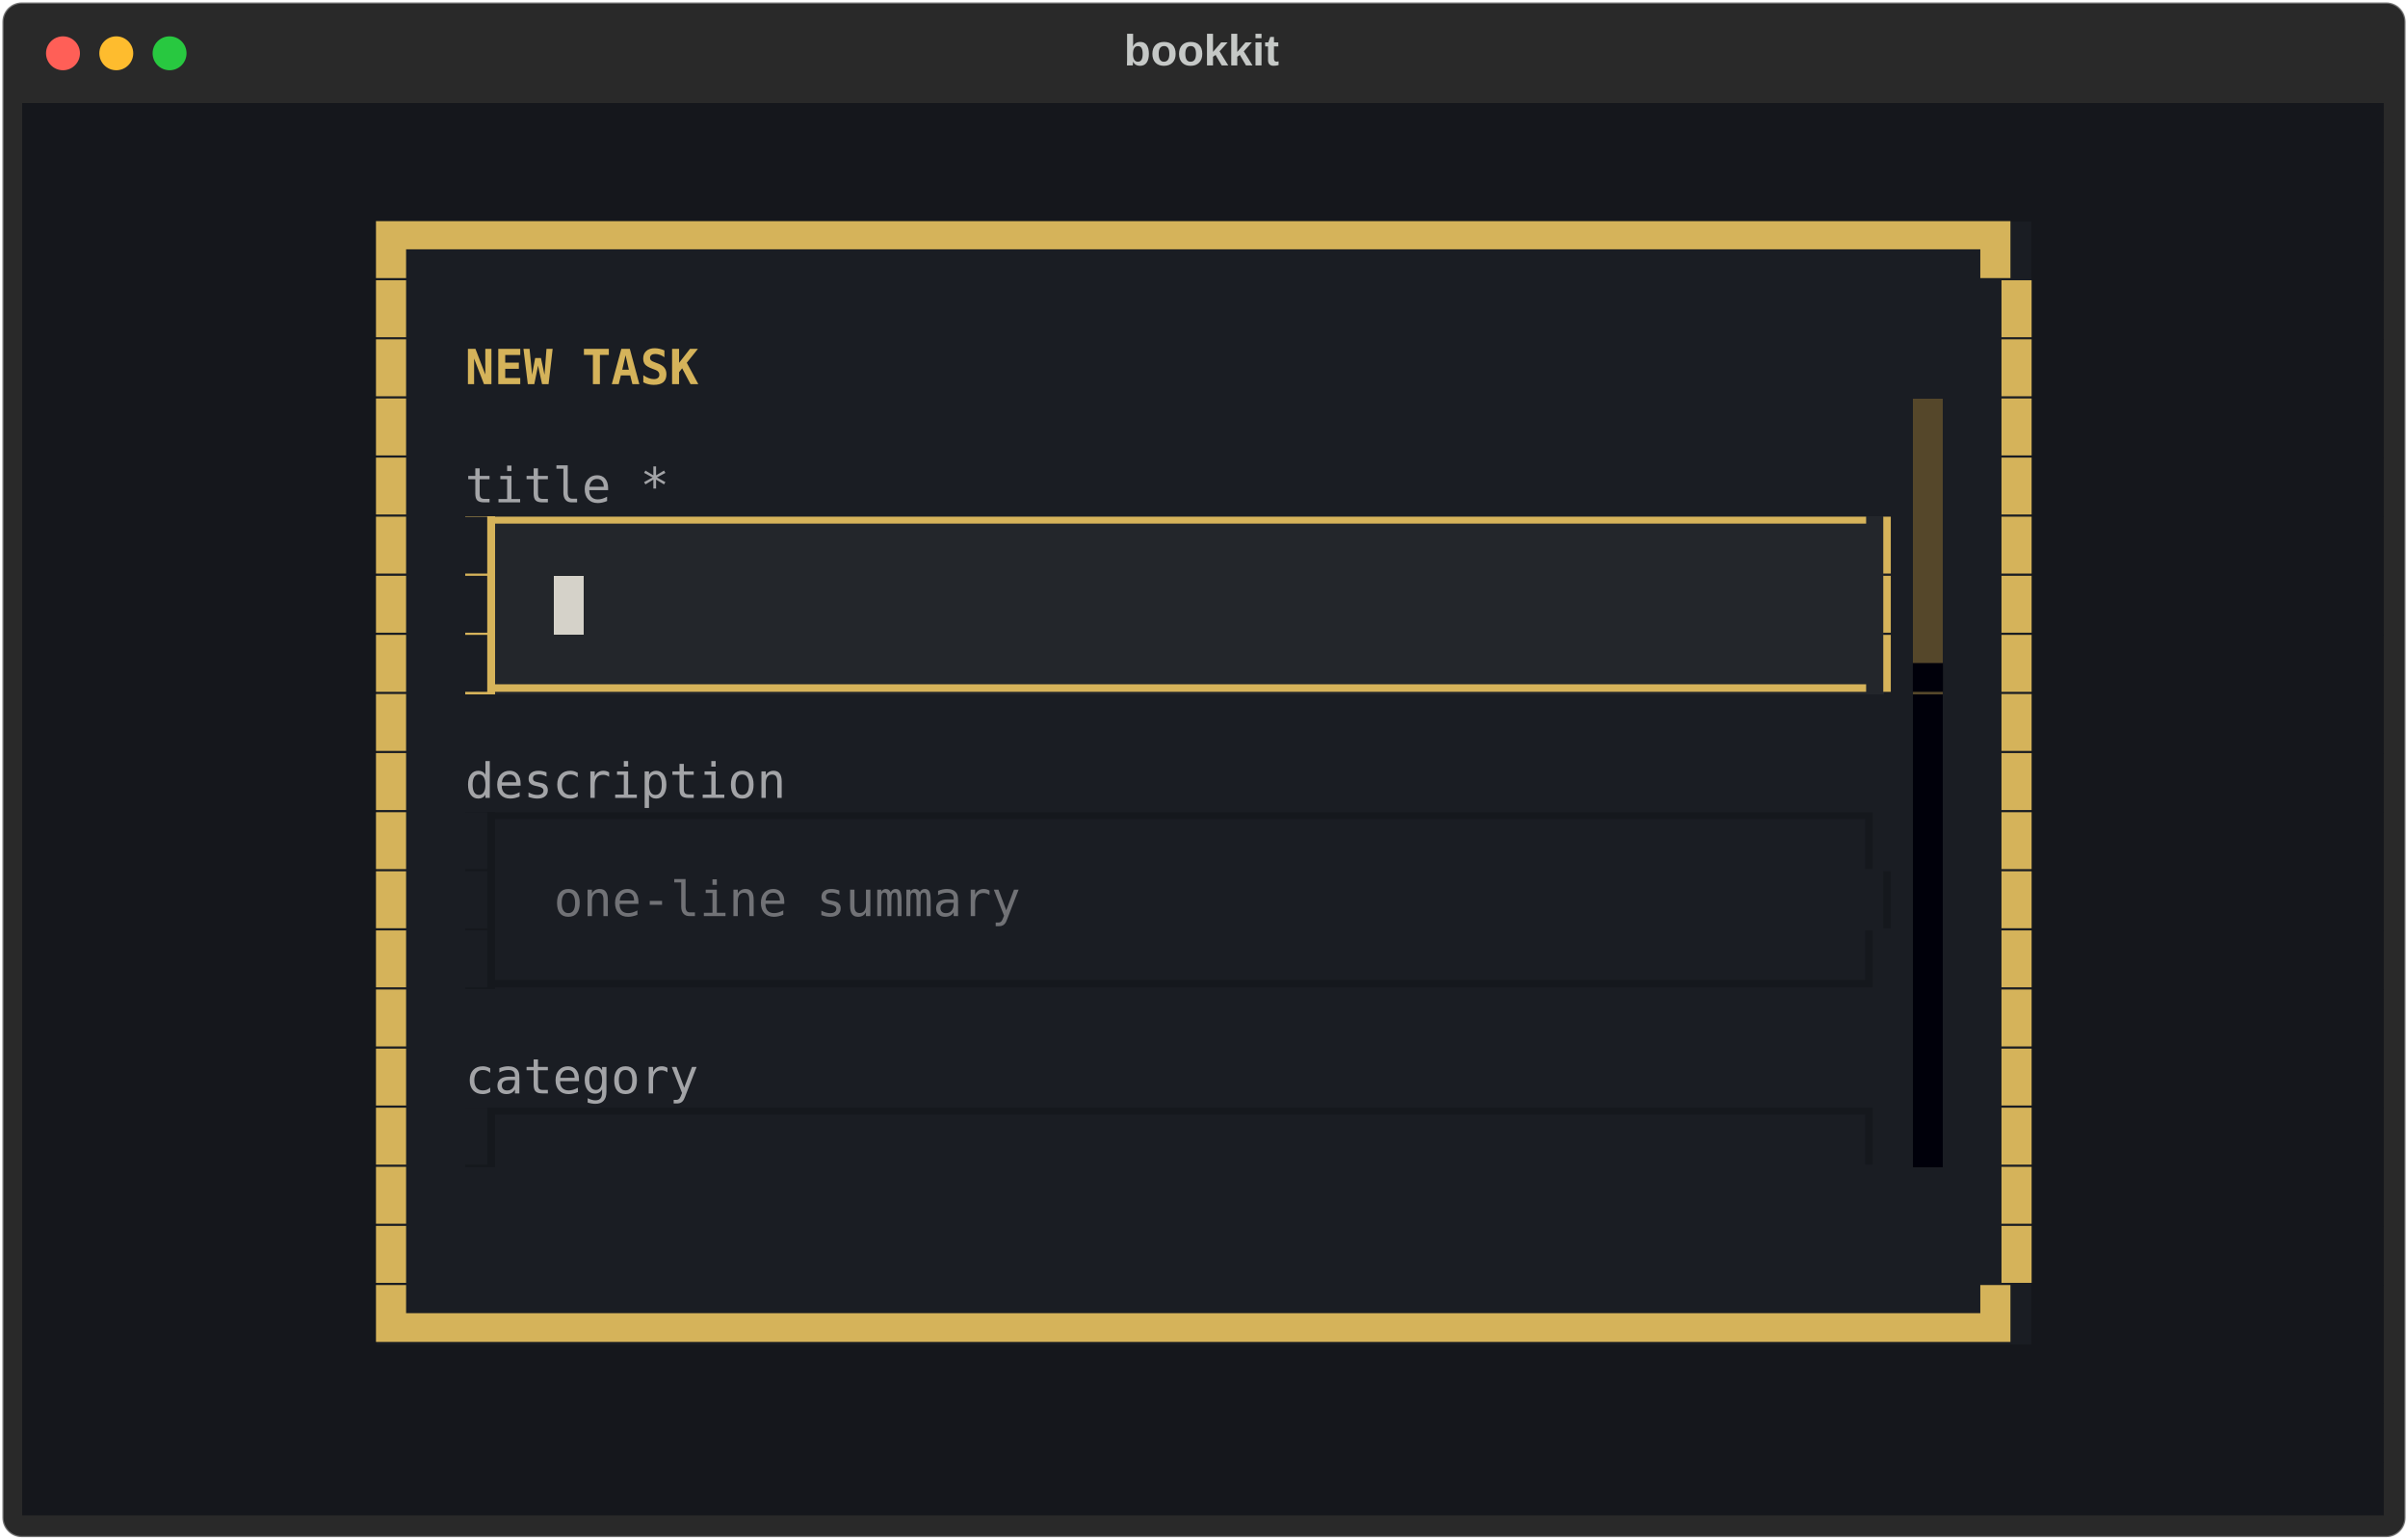
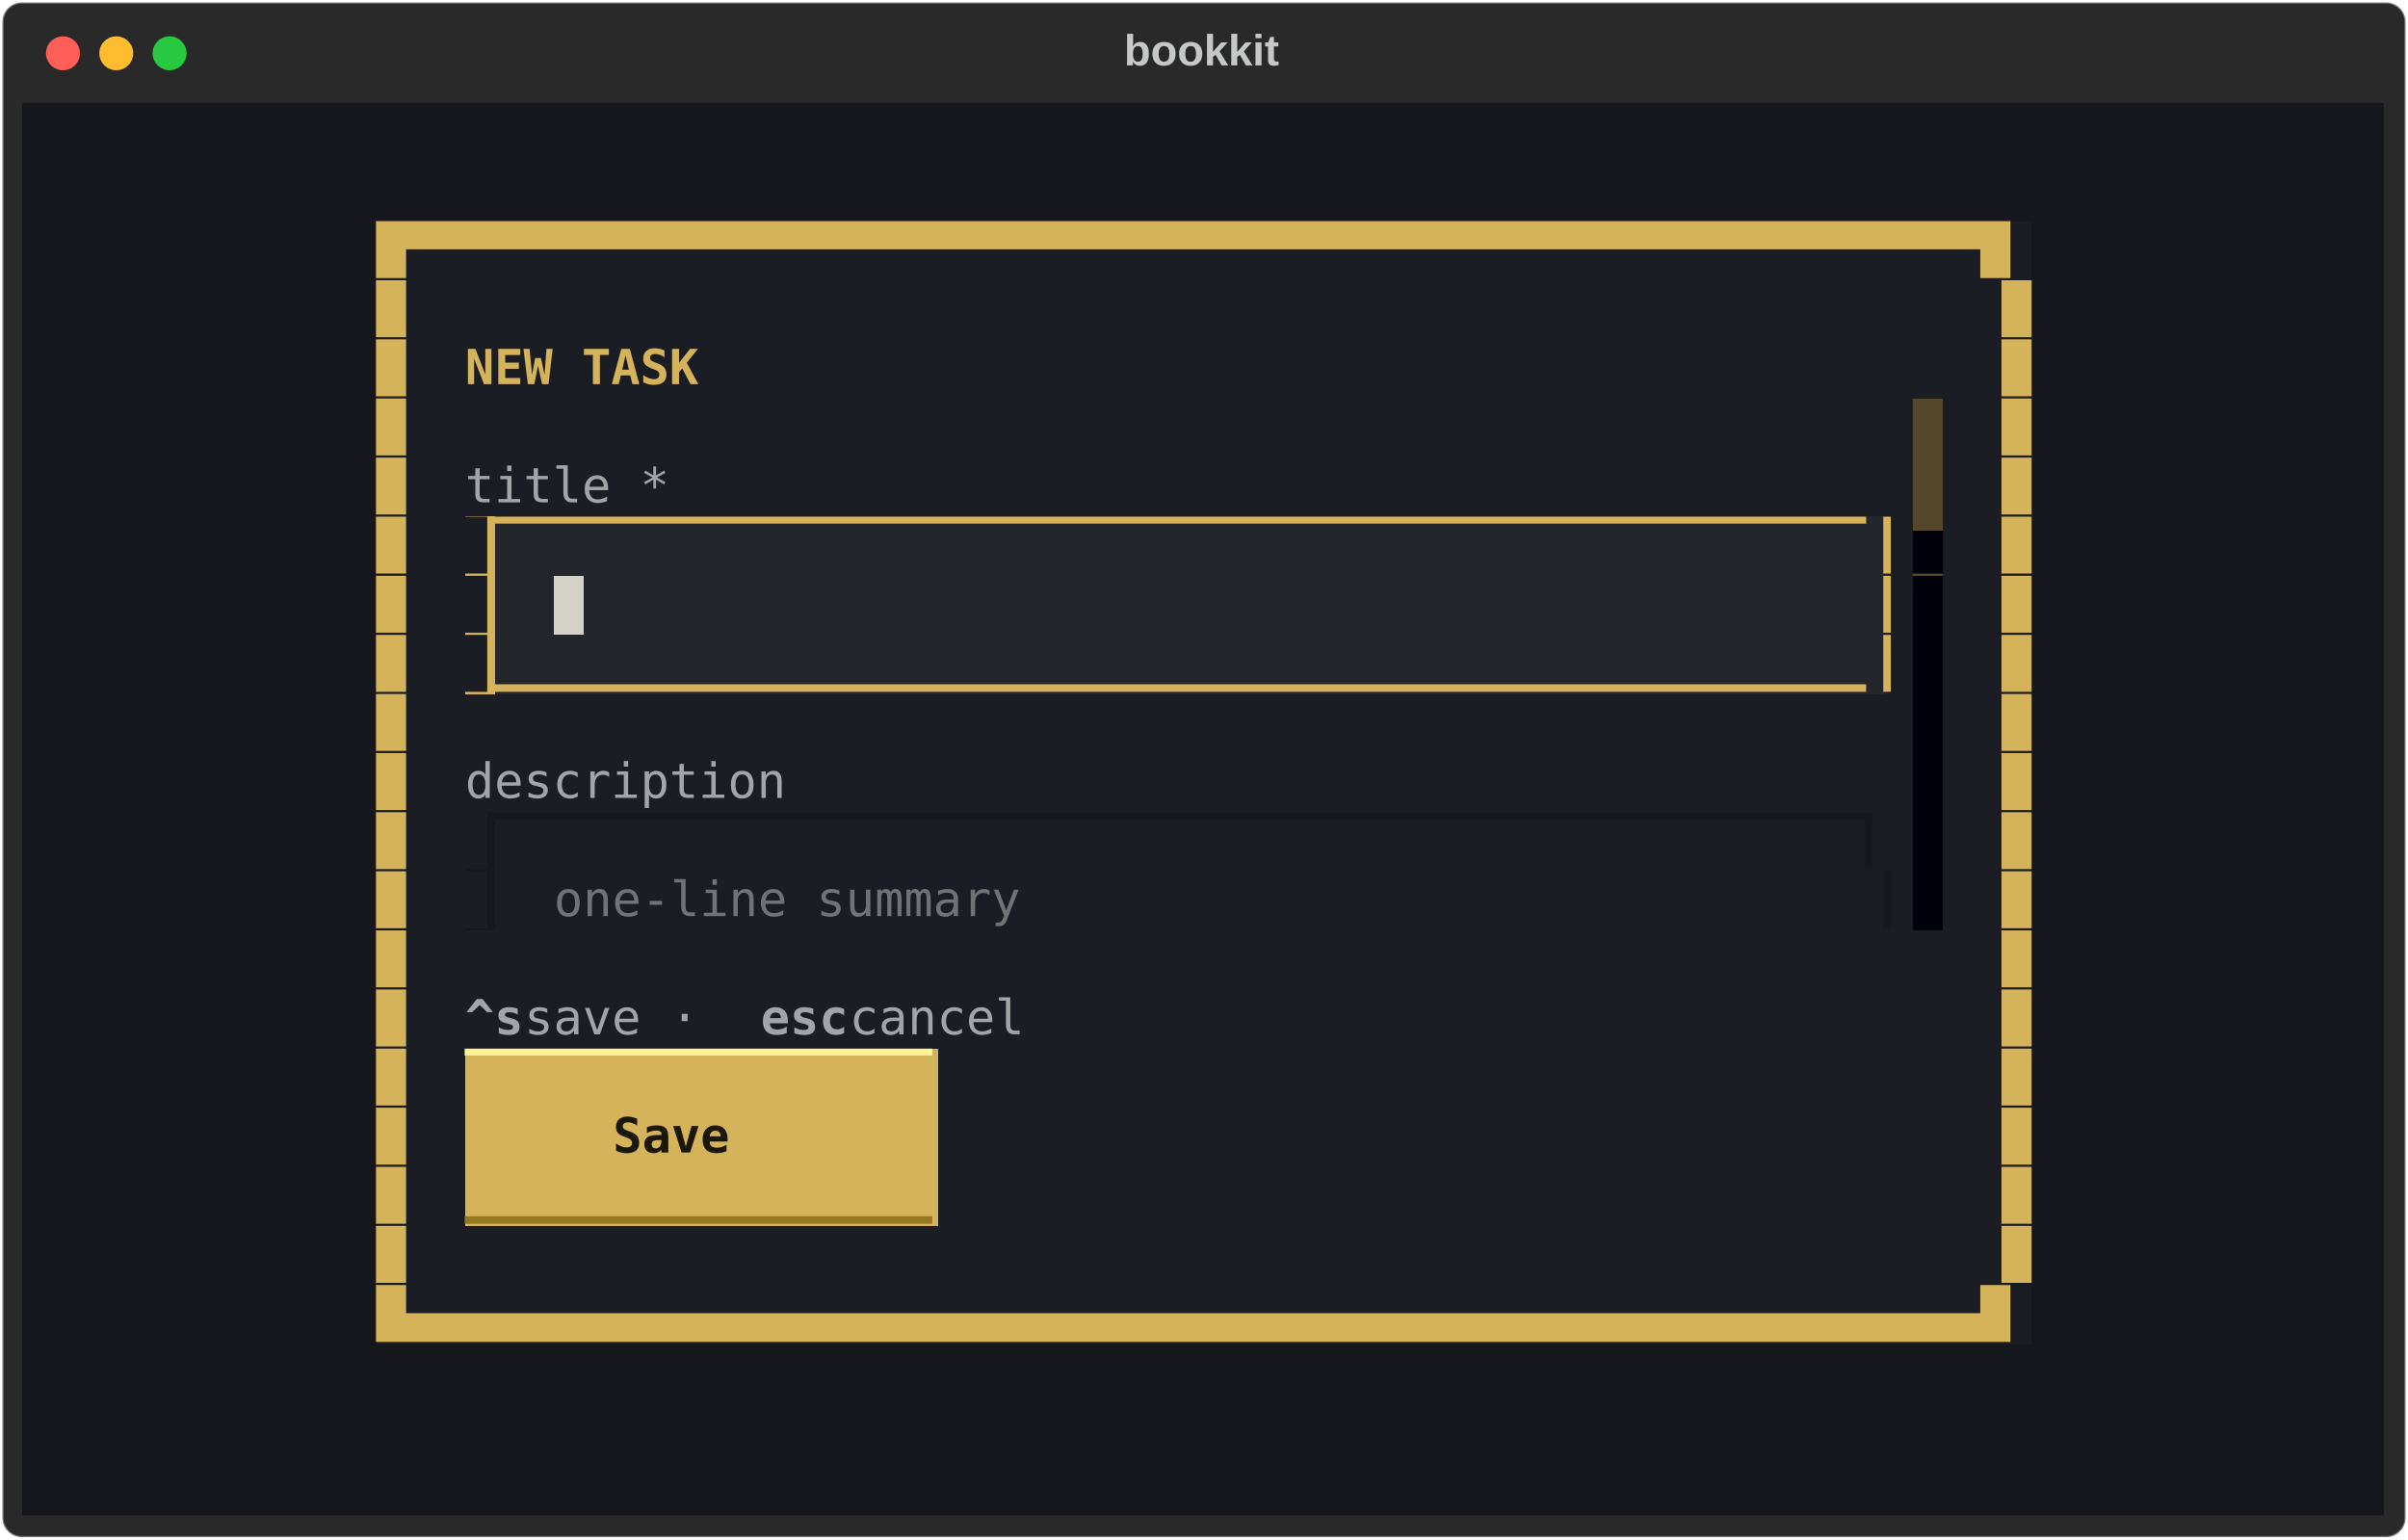
<svg xmlns="http://www.w3.org/2000/svg" class="rich-terminal" viewBox="0 0 994 635.6">
  <style>

    @font-face {
        font-family: "Fira Code";
        src: local("FiraCode-Regular"),
                url("https://cdnjs.cloudflare.com/ajax/libs/firacode/6.2.0/woff2/FiraCode-Regular.woff2") format("woff2"),
                url("https://cdnjs.cloudflare.com/ajax/libs/firacode/6.2.0/woff/FiraCode-Regular.woff") format("woff");
        font-style: normal;
        font-weight: 400;
    }
    @font-face {
        font-family: "Fira Code";
        src: local("FiraCode-Bold"),
                url("https://cdnjs.cloudflare.com/ajax/libs/firacode/6.2.0/woff2/FiraCode-Bold.woff2") format("woff2"),
                url("https://cdnjs.cloudflare.com/ajax/libs/firacode/6.2.0/woff/FiraCode-Bold.woff") format("woff");
        font-style: bold;
        font-weight: 700;
    }

    .terminal-matrix {
        font-family: Fira Code, monospace;
        font-size: 20px;
        line-height: 24.4px;
        font-variant-east-asian: full-width;
    }

    .terminal-title {
        font-size: 18px;
        font-weight: bold;
        font-family: arial;
    }

    .terminal-r1 { fill: #c5c8c6 }
.terminal-r2 { fill: #d5b35a }
.terminal-r3 { fill: #d5b35a;font-weight: bold }
.terminal-r4 { fill: #1a1d23 }
.terminal-r5 { fill: #a3a4a7 }
.terminal-r6 { fill: #d6b35a }
- .terminal-r7 { fill: #15171c }
- .terminal-r8 { fill: #00000a }
+ .terminal-r7 { fill: #00000a }
+ .terminal-r8 { fill: #15171c }
.terminal-r9 { fill: #d5d2c9 }
.terminal-r10 { fill: #15181d }
.terminal-r11 { fill: #717276 }
+ .terminal-r12 { fill: #a3a4a7;font-weight: bold }
+ .terminal-r13 { fill: #fff195 }
+ .terminal-r14 { fill: #1b170b;font-weight: bold }
+ .terminal-r15 { fill: #95781f }
    </style>
  <defs>
    <clipPath id="terminal-clip-terminal">
      <rect x="0" y="0" width="975.0" height="584.6" />
    </clipPath>
    <clipPath id="terminal-line-0">
      <rect x="0" y="1.5" width="976" height="24.65" />
    </clipPath>
    <clipPath id="terminal-line-1">
      <rect x="0" y="25.9" width="976" height="24.65" />
    </clipPath>
    <clipPath id="terminal-line-2">
      <rect x="0" y="50.3" width="976" height="24.65" />
    </clipPath>
    <clipPath id="terminal-line-3">
      <rect x="0" y="74.7" width="976" height="24.65" />
    </clipPath>
    <clipPath id="terminal-line-4">
      <rect x="0" y="99.1" width="976" height="24.65" />
    </clipPath>
    <clipPath id="terminal-line-5">
      <rect x="0" y="123.5" width="976" height="24.65" />
    </clipPath>
    <clipPath id="terminal-line-6">
      <rect x="0" y="147.9" width="976" height="24.65" />
    </clipPath>
    <clipPath id="terminal-line-7">
      <rect x="0" y="172.3" width="976" height="24.65" />
    </clipPath>
    <clipPath id="terminal-line-8">
      <rect x="0" y="196.7" width="976" height="24.65" />
    </clipPath>
    <clipPath id="terminal-line-9">
      <rect x="0" y="221.1" width="976" height="24.65" />
    </clipPath>
    <clipPath id="terminal-line-10">
      <rect x="0" y="245.5" width="976" height="24.65" />
    </clipPath>
    <clipPath id="terminal-line-11">
      <rect x="0" y="269.9" width="976" height="24.65" />
    </clipPath>
    <clipPath id="terminal-line-12">
      <rect x="0" y="294.3" width="976" height="24.65" />
    </clipPath>
    <clipPath id="terminal-line-13">
      <rect x="0" y="318.7" width="976" height="24.65" />
    </clipPath>
    <clipPath id="terminal-line-14">
      <rect x="0" y="343.1" width="976" height="24.65" />
    </clipPath>
    <clipPath id="terminal-line-15">
      <rect x="0" y="367.5" width="976" height="24.65" />
    </clipPath>
    <clipPath id="terminal-line-16">
      <rect x="0" y="391.9" width="976" height="24.65" />
    </clipPath>
    <clipPath id="terminal-line-17">
      <rect x="0" y="416.3" width="976" height="24.65" />
    </clipPath>
    <clipPath id="terminal-line-18">
      <rect x="0" y="440.7" width="976" height="24.65" />
    </clipPath>
    <clipPath id="terminal-line-19">
      <rect x="0" y="465.1" width="976" height="24.65" />
    </clipPath>
    <clipPath id="terminal-line-20">
      <rect x="0" y="489.5" width="976" height="24.65" />
    </clipPath>
    <clipPath id="terminal-line-21">
      <rect x="0" y="513.9" width="976" height="24.65" />
    </clipPath>
    <clipPath id="terminal-line-22">
      <rect x="0" y="538.3" width="976" height="24.65" />
    </clipPath>
  </defs>
  <rect fill="#292929" stroke="rgba(255,255,255,0.35)" stroke-width="1" x="1" y="1" width="992" height="633.6" rx="8" />
  <text class="terminal-title" fill="#c5c8c6" text-anchor="middle" x="496" y="27">bookkit</text>
  <g transform="translate(26,22)">
    <circle cx="0" cy="0" r="7" fill="#ff5f57" />
    <circle cx="22" cy="0" r="7" fill="#febc2e" />
    <circle cx="44" cy="0" r="7" fill="#28c840" />
  </g>
  <g transform="translate(9, 41)" clip-path="url(#terminal-clip-terminal)">
    <rect fill="#15171c" x="0" y="1.5" width="976" height="24.65" shape-rendering="crispEdges" />
    <rect fill="#15171c" x="0" y="25.9" width="976" height="24.65" shape-rendering="crispEdges" />
    <rect fill="#15171c" x="0" y="50.3" width="146.4" height="24.65" shape-rendering="crispEdges" />
    <rect fill="#1a1d23" x="146.4" y="50.3" width="683.2" height="24.65" shape-rendering="crispEdges" />
    <rect fill="#15171c" x="829.6" y="50.3" width="146.4" height="24.65" shape-rendering="crispEdges" />
    <rect fill="#15171c" x="0" y="74.7" width="146.4" height="24.65" shape-rendering="crispEdges" />
    <rect fill="#1a1d23" x="146.4" y="74.7" width="12.2" height="24.65" shape-rendering="crispEdges" />
    <rect fill="#1a1d23" x="158.6" y="74.7" width="658.8" height="24.65" shape-rendering="crispEdges" />
    <rect fill="#1a1d23" x="817.4" y="74.7" width="12.2" height="24.65" shape-rendering="crispEdges" />
    <rect fill="#15171c" x="829.6" y="74.7" width="146.4" height="24.65" shape-rendering="crispEdges" />
    <rect fill="#15171c" x="0" y="99.1" width="146.4" height="24.65" shape-rendering="crispEdges" />
    <rect fill="#1a1d23" x="146.4" y="99.1" width="12.2" height="24.65" shape-rendering="crispEdges" />
    <rect fill="#1a1d23" x="158.6" y="99.1" width="24.4" height="24.65" shape-rendering="crispEdges" />
    <rect fill="#1a1d23" x="183" y="99.1" width="97.6" height="24.65" shape-rendering="crispEdges" />
    <rect fill="#1a1d23" x="280.6" y="99.1" width="536.8" height="24.65" shape-rendering="crispEdges" />
    <rect fill="#1a1d23" x="817.4" y="99.1" width="12.2" height="24.65" shape-rendering="crispEdges" />
    <rect fill="#15171c" x="829.6" y="99.1" width="146.4" height="24.65" shape-rendering="crispEdges" />
    <rect fill="#15171c" x="0" y="123.5" width="146.4" height="24.65" shape-rendering="crispEdges" />
    <rect fill="#1a1d23" x="146.4" y="123.5" width="12.2" height="24.65" shape-rendering="crispEdges" />
    <rect fill="#1a1d23" x="158.6" y="123.5" width="622.2" height="24.65" shape-rendering="crispEdges" />
    <rect fill="#55472a" x="780.8" y="123.5" width="12.2" height="24.65" shape-rendering="crispEdges" />
    <rect fill="#1a1d23" x="793" y="123.5" width="24.4" height="24.65" shape-rendering="crispEdges" />
    <rect fill="#1a1d23" x="817.4" y="123.5" width="12.2" height="24.65" shape-rendering="crispEdges" />
    <rect fill="#15171c" x="829.6" y="123.5" width="146.4" height="24.65" shape-rendering="crispEdges" />
    <rect fill="#15171c" x="0" y="147.9" width="146.4" height="24.65" shape-rendering="crispEdges" />
    <rect fill="#1a1d23" x="146.4" y="147.9" width="12.2" height="24.65" shape-rendering="crispEdges" />
    <rect fill="#1a1d23" x="158.6" y="147.9" width="24.4" height="24.65" shape-rendering="crispEdges" />
    <rect fill="#1a1d23" x="183" y="147.9" width="85.4" height="24.65" shape-rendering="crispEdges" />
    <rect fill="#1a1d23" x="268.4" y="147.9" width="512.4" height="24.65" shape-rendering="crispEdges" />
    <rect fill="#55472a" x="780.8" y="147.9" width="12.2" height="24.65" shape-rendering="crispEdges" />
    <rect fill="#1a1d23" x="793" y="147.9" width="24.4" height="24.65" shape-rendering="crispEdges" />
    <rect fill="#1a1d23" x="817.4" y="147.9" width="12.2" height="24.65" shape-rendering="crispEdges" />
    <rect fill="#15171c" x="829.6" y="147.9" width="146.4" height="24.65" shape-rendering="crispEdges" />
    <rect fill="#15171c" x="0" y="172.3" width="146.4" height="24.65" shape-rendering="crispEdges" />
    <rect fill="#1a1d23" x="146.4" y="172.3" width="12.2" height="24.65" shape-rendering="crispEdges" />
    <rect fill="#1a1d23" x="158.6" y="172.3" width="24.4" height="24.65" shape-rendering="crispEdges" />
    <rect fill="#d6b35a" x="183" y="172.3" width="12.2" height="24.65" shape-rendering="crispEdges" />
    <rect fill="#23262b" x="195.2" y="172.3" width="573.4" height="24.65" shape-rendering="crispEdges" />
    <rect fill="#1a1d23" x="768.6" y="172.3" width="12.2" height="24.65" shape-rendering="crispEdges" />
    <rect fill="#55472a" x="780.8" y="172.3" width="12.2" height="24.65" shape-rendering="crispEdges" />
    <rect fill="#1a1d23" x="793" y="172.3" width="24.4" height="24.65" shape-rendering="crispEdges" />
    <rect fill="#1a1d23" x="817.4" y="172.3" width="12.2" height="24.65" shape-rendering="crispEdges" />
    <rect fill="#15171c" x="829.6" y="172.3" width="146.4" height="24.65" shape-rendering="crispEdges" />
    <rect fill="#15171c" x="0" y="196.7" width="146.4" height="24.65" shape-rendering="crispEdges" />
    <rect fill="#1a1d23" x="146.4" y="196.7" width="12.2" height="24.65" shape-rendering="crispEdges" />
    <rect fill="#1a1d23" x="158.6" y="196.7" width="24.4" height="24.65" shape-rendering="crispEdges" />
    <rect fill="#d6b35a" x="183" y="196.7" width="12.2" height="24.65" shape-rendering="crispEdges" />
    <rect fill="#23262b" x="195.2" y="196.7" width="24.4" height="24.65" shape-rendering="crispEdges" />
    <rect fill="#d5d2c9" x="219.6" y="196.7" width="12.2" height="24.65" shape-rendering="crispEdges" />
    <rect fill="#23262b" x="231.8" y="196.7" width="536.8" height="24.65" shape-rendering="crispEdges" />
    <rect fill="#1a1d23" x="768.6" y="196.7" width="12.2" height="24.65" shape-rendering="crispEdges" />
-     <rect fill="#55472a" x="780.8" y="196.7" width="12.2" height="24.65" shape-rendering="crispEdges" />
+     <rect fill="#00000a" x="780.8" y="196.7" width="12.2" height="24.65" shape-rendering="crispEdges" />
    <rect fill="#1a1d23" x="793" y="196.7" width="24.4" height="24.65" shape-rendering="crispEdges" />
    <rect fill="#1a1d23" x="817.4" y="196.7" width="12.2" height="24.65" shape-rendering="crispEdges" />
    <rect fill="#15171c" x="829.6" y="196.7" width="146.4" height="24.65" shape-rendering="crispEdges" />
    <rect fill="#15171c" x="0" y="221.1" width="146.4" height="24.65" shape-rendering="crispEdges" />
    <rect fill="#1a1d23" x="146.4" y="221.1" width="12.2" height="24.65" shape-rendering="crispEdges" />
    <rect fill="#1a1d23" x="158.6" y="221.1" width="24.4" height="24.65" shape-rendering="crispEdges" />
    <rect fill="#d6b35a" x="183" y="221.1" width="12.2" height="24.65" shape-rendering="crispEdges" />
    <rect fill="#23262b" x="195.2" y="221.1" width="573.4" height="24.65" shape-rendering="crispEdges" />
    <rect fill="#1a1d23" x="768.6" y="221.1" width="12.2" height="24.65" shape-rendering="crispEdges" />
-     <rect fill="#55472a" x="780.8" y="221.1" width="12.2" height="24.65" shape-rendering="crispEdges" />
+     <rect fill="#00000a" x="780.8" y="221.1" width="12.2" height="24.65" shape-rendering="crispEdges" />
    <rect fill="#1a1d23" x="793" y="221.1" width="24.4" height="24.65" shape-rendering="crispEdges" />
    <rect fill="#1a1d23" x="817.4" y="221.1" width="12.2" height="24.65" shape-rendering="crispEdges" />
    <rect fill="#15171c" x="829.6" y="221.1" width="146.4" height="24.65" shape-rendering="crispEdges" />
    <rect fill="#15171c" x="0" y="245.5" width="146.4" height="24.65" shape-rendering="crispEdges" />
    <rect fill="#1a1d23" x="146.4" y="245.5" width="12.2" height="24.65" shape-rendering="crispEdges" />
    <rect fill="#1a1d23" x="158.6" y="245.5" width="622.2" height="24.65" shape-rendering="crispEdges" />
    <rect fill="#00000a" x="780.8" y="245.5" width="12.2" height="24.65" shape-rendering="crispEdges" />
    <rect fill="#1a1d23" x="793" y="245.5" width="24.4" height="24.65" shape-rendering="crispEdges" />
    <rect fill="#1a1d23" x="817.4" y="245.5" width="12.2" height="24.65" shape-rendering="crispEdges" />
    <rect fill="#15171c" x="829.6" y="245.5" width="146.4" height="24.65" shape-rendering="crispEdges" />
    <rect fill="#15171c" x="0" y="269.9" width="146.4" height="24.65" shape-rendering="crispEdges" />
    <rect fill="#1a1d23" x="146.4" y="269.9" width="12.2" height="24.65" shape-rendering="crispEdges" />
    <rect fill="#1a1d23" x="158.6" y="269.9" width="24.4" height="24.65" shape-rendering="crispEdges" />
    <rect fill="#1a1d23" x="183" y="269.9" width="134.2" height="24.65" shape-rendering="crispEdges" />
    <rect fill="#1a1d23" x="317.2" y="269.9" width="463.6" height="24.65" shape-rendering="crispEdges" />
    <rect fill="#00000a" x="780.8" y="269.9" width="12.2" height="24.65" shape-rendering="crispEdges" />
    <rect fill="#1a1d23" x="793" y="269.9" width="24.4" height="24.65" shape-rendering="crispEdges" />
    <rect fill="#1a1d23" x="817.4" y="269.9" width="12.2" height="24.65" shape-rendering="crispEdges" />
    <rect fill="#15171c" x="829.6" y="269.9" width="146.4" height="24.65" shape-rendering="crispEdges" />
    <rect fill="#15171c" x="0" y="294.3" width="146.4" height="24.65" shape-rendering="crispEdges" />
    <rect fill="#1a1d23" x="146.4" y="294.3" width="12.2" height="24.65" shape-rendering="crispEdges" />
    <rect fill="#1a1d23" x="158.6" y="294.3" width="24.4" height="24.65" shape-rendering="crispEdges" />
    <rect fill="#15181d" x="183" y="294.3" width="12.2" height="24.65" shape-rendering="crispEdges" />
    <rect fill="#1a1d23" x="195.2" y="294.3" width="585.6" height="24.65" shape-rendering="crispEdges" />
    <rect fill="#00000a" x="780.8" y="294.3" width="12.2" height="24.65" shape-rendering="crispEdges" />
    <rect fill="#1a1d23" x="793" y="294.3" width="24.4" height="24.65" shape-rendering="crispEdges" />
    <rect fill="#1a1d23" x="817.4" y="294.3" width="12.2" height="24.65" shape-rendering="crispEdges" />
    <rect fill="#15171c" x="829.6" y="294.3" width="146.4" height="24.65" shape-rendering="crispEdges" />
    <rect fill="#15171c" x="0" y="318.7" width="146.4" height="24.65" shape-rendering="crispEdges" />
    <rect fill="#1a1d23" x="146.4" y="318.7" width="12.2" height="24.65" shape-rendering="crispEdges" />
    <rect fill="#1a1d23" x="158.6" y="318.7" width="24.4" height="24.65" shape-rendering="crispEdges" />
    <rect fill="#15181d" x="183" y="318.7" width="12.2" height="24.65" shape-rendering="crispEdges" />
    <rect fill="#1a1d23" x="195.2" y="318.7" width="24.4" height="24.65" shape-rendering="crispEdges" />
    <rect fill="#1a1d23" x="219.6" y="318.7" width="195.2" height="24.65" shape-rendering="crispEdges" />
    <rect fill="#1a1d23" x="414.8" y="318.7" width="329.4" height="24.65" shape-rendering="crispEdges" />
    <rect fill="#1a1d23" x="744.2" y="318.7" width="24.4" height="24.65" shape-rendering="crispEdges" />
    <rect fill="#1a1d23" x="768.6" y="318.7" width="12.2" height="24.65" shape-rendering="crispEdges" />
    <rect fill="#00000a" x="780.8" y="318.7" width="12.2" height="24.65" shape-rendering="crispEdges" />
    <rect fill="#1a1d23" x="793" y="318.7" width="24.4" height="24.65" shape-rendering="crispEdges" />
    <rect fill="#1a1d23" x="817.4" y="318.7" width="12.2" height="24.65" shape-rendering="crispEdges" />
    <rect fill="#15171c" x="829.6" y="318.7" width="146.4" height="24.65" shape-rendering="crispEdges" />
    <rect fill="#15171c" x="0" y="343.1" width="146.4" height="24.65" shape-rendering="crispEdges" />
    <rect fill="#1a1d23" x="146.4" y="343.1" width="12.2" height="24.65" shape-rendering="crispEdges" />
-     <rect fill="#1a1d23" x="158.6" y="343.1" width="24.4" height="24.65" shape-rendering="crispEdges" />
-     <rect fill="#15181d" x="183" y="343.1" width="12.2" height="24.65" shape-rendering="crispEdges" />
-     <rect fill="#1a1d23" x="195.2" y="343.1" width="585.6" height="24.65" shape-rendering="crispEdges" />
-     <rect fill="#00000a" x="780.8" y="343.1" width="12.2" height="24.65" shape-rendering="crispEdges" />
-     <rect fill="#1a1d23" x="793" y="343.1" width="24.4" height="24.65" shape-rendering="crispEdges" />
+     <rect fill="#1a1d23" x="158.6" y="343.1" width="658.8" height="24.65" shape-rendering="crispEdges" />
    <rect fill="#1a1d23" x="817.4" y="343.1" width="12.2" height="24.65" shape-rendering="crispEdges" />
    <rect fill="#15171c" x="829.6" y="343.1" width="146.4" height="24.65" shape-rendering="crispEdges" />
    <rect fill="#15171c" x="0" y="367.5" width="146.4" height="24.65" shape-rendering="crispEdges" />
    <rect fill="#1a1d23" x="146.4" y="367.5" width="12.2" height="24.65" shape-rendering="crispEdges" />
-     <rect fill="#1a1d23" x="158.6" y="367.5" width="622.2" height="24.65" shape-rendering="crispEdges" />
-     <rect fill="#00000a" x="780.8" y="367.5" width="12.2" height="24.65" shape-rendering="crispEdges" />
-     <rect fill="#1a1d23" x="793" y="367.5" width="24.4" height="24.65" shape-rendering="crispEdges" />
+     <rect fill="#1a1d23" x="158.6" y="367.5" width="24.4" height="24.65" shape-rendering="crispEdges" />
+     <rect fill="#1a1d23" x="183" y="367.5" width="24.4" height="24.65" shape-rendering="crispEdges" />
+     <rect fill="#1a1d23" x="207.4" y="367.5" width="97.6" height="24.65" shape-rendering="crispEdges" />
+     <rect fill="#1a1d23" x="305" y="367.5" width="36.6" height="24.65" shape-rendering="crispEdges" />
+     <rect fill="#1a1d23" x="341.6" y="367.5" width="85.4" height="24.65" shape-rendering="crispEdges" />
+     <rect fill="#1a1d23" x="427" y="367.5" width="390.4" height="24.65" shape-rendering="crispEdges" />
    <rect fill="#1a1d23" x="817.4" y="367.5" width="12.2" height="24.65" shape-rendering="crispEdges" />
    <rect fill="#15171c" x="829.6" y="367.5" width="146.4" height="24.65" shape-rendering="crispEdges" />
    <rect fill="#15171c" x="0" y="391.9" width="146.4" height="24.65" shape-rendering="crispEdges" />
    <rect fill="#1a1d23" x="146.4" y="391.9" width="12.2" height="24.65" shape-rendering="crispEdges" />
    <rect fill="#1a1d23" x="158.6" y="391.9" width="24.4" height="24.65" shape-rendering="crispEdges" />
-     <rect fill="#1a1d23" x="183" y="391.9" width="97.6" height="24.65" shape-rendering="crispEdges" />
-     <rect fill="#1a1d23" x="280.6" y="391.9" width="500.2" height="24.65" shape-rendering="crispEdges" />
-     <rect fill="#00000a" x="780.8" y="391.9" width="12.2" height="24.65" shape-rendering="crispEdges" />
-     <rect fill="#1a1d23" x="793" y="391.9" width="24.4" height="24.65" shape-rendering="crispEdges" />
+     <rect fill="#d5b35a" x="183" y="391.9" width="195.2" height="24.65" shape-rendering="crispEdges" />
+     <rect fill="#1a1d23" x="378.2" y="391.9" width="439.2" height="24.65" shape-rendering="crispEdges" />
    <rect fill="#1a1d23" x="817.4" y="391.9" width="12.2" height="24.65" shape-rendering="crispEdges" />
    <rect fill="#15171c" x="829.6" y="391.9" width="146.4" height="24.65" shape-rendering="crispEdges" />
    <rect fill="#15171c" x="0" y="416.3" width="146.4" height="24.65" shape-rendering="crispEdges" />
    <rect fill="#1a1d23" x="146.4" y="416.3" width="12.2" height="24.65" shape-rendering="crispEdges" />
    <rect fill="#1a1d23" x="158.6" y="416.3" width="24.4" height="24.65" shape-rendering="crispEdges" />
-     <rect fill="#15181d" x="183" y="416.3" width="12.2" height="24.65" shape-rendering="crispEdges" />
-     <rect fill="#1a1d23" x="195.2" y="416.3" width="585.6" height="24.65" shape-rendering="crispEdges" />
-     <rect fill="#00000a" x="780.8" y="416.3" width="12.2" height="24.65" shape-rendering="crispEdges" />
-     <rect fill="#1a1d23" x="793" y="416.3" width="24.4" height="24.65" shape-rendering="crispEdges" />
+     <rect fill="#d5b35a" x="183" y="416.3" width="61" height="24.65" shape-rendering="crispEdges" />
+     <rect fill="#d5b35a" x="244" y="416.3" width="73.2" height="24.65" shape-rendering="crispEdges" />
+     <rect fill="#d5b35a" x="317.2" y="416.3" width="61" height="24.65" shape-rendering="crispEdges" />
+     <rect fill="#1a1d23" x="378.2" y="416.3" width="439.2" height="24.65" shape-rendering="crispEdges" />
    <rect fill="#1a1d23" x="817.4" y="416.3" width="12.2" height="24.65" shape-rendering="crispEdges" />
    <rect fill="#15171c" x="829.6" y="416.3" width="146.4" height="24.65" shape-rendering="crispEdges" />
    <rect fill="#15171c" x="0" y="440.7" width="146.4" height="24.65" shape-rendering="crispEdges" />
    <rect fill="#1a1d23" x="146.4" y="440.7" width="12.2" height="24.65" shape-rendering="crispEdges" />
-     <rect fill="#1a1d23" x="158.6" y="440.7" width="658.8" height="24.65" shape-rendering="crispEdges" />
+     <rect fill="#1a1d23" x="158.6" y="440.7" width="24.4" height="24.65" shape-rendering="crispEdges" />
+     <rect fill="#d5b35a" x="183" y="440.7" width="195.2" height="24.65" shape-rendering="crispEdges" />
+     <rect fill="#1a1d23" x="378.2" y="440.7" width="439.2" height="24.65" shape-rendering="crispEdges" />
    <rect fill="#1a1d23" x="817.4" y="440.7" width="12.2" height="24.65" shape-rendering="crispEdges" />
    <rect fill="#15171c" x="829.6" y="440.7" width="146.4" height="24.65" shape-rendering="crispEdges" />
    <rect fill="#15171c" x="0" y="465.1" width="146.4" height="24.65" shape-rendering="crispEdges" />
    <rect fill="#1a1d23" x="146.4" y="465.1" width="12.2" height="24.65" shape-rendering="crispEdges" />
    <rect fill="#1a1d23" x="158.6" y="465.1" width="658.8" height="24.65" shape-rendering="crispEdges" />
    <rect fill="#1a1d23" x="817.4" y="465.1" width="12.2" height="24.65" shape-rendering="crispEdges" />
    <rect fill="#15171c" x="829.6" y="465.1" width="146.4" height="24.65" shape-rendering="crispEdges" />
    <rect fill="#15171c" x="0" y="489.5" width="146.4" height="24.65" shape-rendering="crispEdges" />
    <rect fill="#1a1d23" x="146.4" y="489.5" width="683.2" height="24.65" shape-rendering="crispEdges" />
    <rect fill="#15171c" x="829.6" y="489.5" width="146.4" height="24.65" shape-rendering="crispEdges" />
    <rect fill="#15171c" x="0" y="513.9" width="976" height="24.65" shape-rendering="crispEdges" />
    <rect fill="#15171c" x="0" y="538.3" width="976" height="24.65" shape-rendering="crispEdges" />
    <rect fill="#15171c" x="0" y="562.7" width="976" height="24.65" shape-rendering="crispEdges" />
    <g class="terminal-matrix">
      <text class="terminal-r1" x="976" y="20" textLength="12.2" clip-path="url(#terminal-line-0)">
</text>
      <text class="terminal-r1" x="976" y="44.4" textLength="12.2" clip-path="url(#terminal-line-1)">
</text>
      <text class="terminal-r2" x="146.4" y="68.8" textLength="683.2" clip-path="url(#terminal-line-2)">█▀▀▀▀▀▀▀▀▀▀▀▀▀▀▀▀▀▀▀▀▀▀▀▀▀▀▀▀▀▀▀▀▀▀▀▀▀▀▀▀▀▀▀▀▀▀▀▀▀▀▀▀▀▀█</text>
      <text class="terminal-r1" x="976" y="68.8" textLength="12.2" clip-path="url(#terminal-line-2)">
</text>
      <text class="terminal-r2" x="146.4" y="93.2" textLength="12.2" clip-path="url(#terminal-line-3)">█</text>
      <text class="terminal-r2" x="817.4" y="93.2" textLength="12.2" clip-path="url(#terminal-line-3)">█</text>
      <text class="terminal-r1" x="976" y="93.2" textLength="12.2" clip-path="url(#terminal-line-3)">
</text>
      <text class="terminal-r2" x="146.4" y="117.6" textLength="12.2" clip-path="url(#terminal-line-4)">█</text>
      <text class="terminal-r3" x="183" y="117.6" textLength="97.6" clip-path="url(#terminal-line-4)">NEW TASK</text>
      <text class="terminal-r2" x="817.4" y="117.6" textLength="12.2" clip-path="url(#terminal-line-4)">█</text>
      <text class="terminal-r1" x="976" y="117.6" textLength="12.2" clip-path="url(#terminal-line-4)">
</text>
      <text class="terminal-r2" x="146.4" y="142" textLength="12.2" clip-path="url(#terminal-line-5)">█</text>
      <text class="terminal-r2" x="817.4" y="142" textLength="12.2" clip-path="url(#terminal-line-5)">█</text>
      <text class="terminal-r1" x="976" y="142" textLength="12.2" clip-path="url(#terminal-line-5)">
</text>
      <text class="terminal-r2" x="146.4" y="166.4" textLength="12.2" clip-path="url(#terminal-line-6)">█</text>
      <text class="terminal-r5" x="183" y="166.4" textLength="85.4" clip-path="url(#terminal-line-6)">title *</text>
      <text class="terminal-r2" x="817.4" y="166.4" textLength="12.2" clip-path="url(#terminal-line-6)">█</text>
      <text class="terminal-r1" x="976" y="166.4" textLength="12.2" clip-path="url(#terminal-line-6)">
</text>
      <text class="terminal-r2" x="146.4" y="190.8" textLength="12.2" clip-path="url(#terminal-line-7)">█</text>
      <text class="terminal-r4" x="183" y="190.8" textLength="12.2" clip-path="url(#terminal-line-7)">▊</text>
      <text class="terminal-r6" x="195.2" y="190.8" textLength="573.4" clip-path="url(#terminal-line-7)">▔▔▔▔▔▔▔▔▔▔▔▔▔▔▔▔▔▔▔▔▔▔▔▔▔▔▔▔▔▔▔▔▔▔▔▔▔▔▔▔▔▔▔▔▔▔▔</text>
      <text class="terminal-r6" x="768.6" y="190.8" textLength="12.2" clip-path="url(#terminal-line-7)">▎</text>
+       <text class="terminal-r7" x="780.8" y="190.8" textLength="12.2" clip-path="url(#terminal-line-7)">▆</text>
      <text class="terminal-r2" x="817.4" y="190.8" textLength="12.2" clip-path="url(#terminal-line-7)">█</text>
      <text class="terminal-r1" x="976" y="190.8" textLength="12.2" clip-path="url(#terminal-line-7)">
</text>
      <text class="terminal-r2" x="146.4" y="215.2" textLength="12.2" clip-path="url(#terminal-line-8)">█</text>
      <text class="terminal-r4" x="183" y="215.2" textLength="12.2" clip-path="url(#terminal-line-8)">▊</text>
      <text class="terminal-r6" x="768.6" y="215.2" textLength="12.2" clip-path="url(#terminal-line-8)">▎</text>
      <text class="terminal-r2" x="817.4" y="215.2" textLength="12.2" clip-path="url(#terminal-line-8)">█</text>
      <text class="terminal-r1" x="976" y="215.2" textLength="12.2" clip-path="url(#terminal-line-8)">
</text>
      <text class="terminal-r2" x="146.4" y="239.6" textLength="12.2" clip-path="url(#terminal-line-9)">█</text>
      <text class="terminal-r4" x="183" y="239.6" textLength="12.2" clip-path="url(#terminal-line-9)">▊</text>
      <text class="terminal-r6" x="195.2" y="239.6" textLength="573.4" clip-path="url(#terminal-line-9)">▁▁▁▁▁▁▁▁▁▁▁▁▁▁▁▁▁▁▁▁▁▁▁▁▁▁▁▁▁▁▁▁▁▁▁▁▁▁▁▁▁▁▁▁▁▁▁</text>
      <text class="terminal-r6" x="768.6" y="239.6" textLength="12.2" clip-path="url(#terminal-line-9)">▎</text>
-       <text class="terminal-r8" x="780.8" y="239.6" textLength="12.2" clip-path="url(#terminal-line-9)">▄</text>
      <text class="terminal-r2" x="817.4" y="239.6" textLength="12.2" clip-path="url(#terminal-line-9)">█</text>
      <text class="terminal-r1" x="976" y="239.6" textLength="12.2" clip-path="url(#terminal-line-9)">
</text>
      <text class="terminal-r2" x="146.4" y="264" textLength="12.2" clip-path="url(#terminal-line-10)">█</text>
      <text class="terminal-r2" x="817.4" y="264" textLength="12.2" clip-path="url(#terminal-line-10)">█</text>
      <text class="terminal-r1" x="976" y="264" textLength="12.2" clip-path="url(#terminal-line-10)">
</text>
      <text class="terminal-r2" x="146.4" y="288.4" textLength="12.2" clip-path="url(#terminal-line-11)">█</text>
      <text class="terminal-r5" x="183" y="288.4" textLength="134.2" clip-path="url(#terminal-line-11)">description</text>
      <text class="terminal-r2" x="817.4" y="288.4" textLength="12.2" clip-path="url(#terminal-line-11)">█</text>
      <text class="terminal-r1" x="976" y="288.4" textLength="12.2" clip-path="url(#terminal-line-11)">
</text>
      <text class="terminal-r2" x="146.4" y="312.8" textLength="12.2" clip-path="url(#terminal-line-12)">█</text>
      <text class="terminal-r4" x="183" y="312.8" textLength="12.2" clip-path="url(#terminal-line-12)">▊</text>
      <text class="terminal-r10" x="195.2" y="312.8" textLength="585.6" clip-path="url(#terminal-line-12)">▔▔▔▔▔▔▔▔▔▔▔▔▔▔▔▔▔▔▔▔▔▔▔▔▔▔▔▔▔▔▔▔▔▔▔▔▔▔▔▔▔▔▔▔▔▔▔▎</text>
      <text class="terminal-r2" x="817.4" y="312.8" textLength="12.2" clip-path="url(#terminal-line-12)">█</text>
      <text class="terminal-r1" x="976" y="312.8" textLength="12.2" clip-path="url(#terminal-line-12)">
</text>
      <text class="terminal-r2" x="146.4" y="337.2" textLength="12.2" clip-path="url(#terminal-line-13)">█</text>
      <text class="terminal-r4" x="183" y="337.2" textLength="12.2" clip-path="url(#terminal-line-13)">▊</text>
      <text class="terminal-r11" x="219.6" y="337.2" textLength="195.2" clip-path="url(#terminal-line-13)">one-line summary</text>
      <text class="terminal-r10" x="768.6" y="337.2" textLength="12.2" clip-path="url(#terminal-line-13)">▎</text>
      <text class="terminal-r2" x="817.4" y="337.2" textLength="12.2" clip-path="url(#terminal-line-13)">█</text>
      <text class="terminal-r1" x="976" y="337.2" textLength="12.2" clip-path="url(#terminal-line-13)">
</text>
      <text class="terminal-r2" x="146.4" y="361.6" textLength="12.2" clip-path="url(#terminal-line-14)">█</text>
-       <text class="terminal-r4" x="183" y="361.6" textLength="12.2" clip-path="url(#terminal-line-14)">▊</text>
-       <text class="terminal-r10" x="195.2" y="361.6" textLength="585.6" clip-path="url(#terminal-line-14)">▁▁▁▁▁▁▁▁▁▁▁▁▁▁▁▁▁▁▁▁▁▁▁▁▁▁▁▁▁▁▁▁▁▁▁▁▁▁▁▁▁▁▁▁▁▁▁▎</text>
      <text class="terminal-r2" x="817.4" y="361.6" textLength="12.2" clip-path="url(#terminal-line-14)">█</text>
      <text class="terminal-r1" x="976" y="361.6" textLength="12.2" clip-path="url(#terminal-line-14)">
</text>
      <text class="terminal-r2" x="146.4" y="386" textLength="12.2" clip-path="url(#terminal-line-15)">█</text>
+       <text class="terminal-r12" x="183" y="386" textLength="24.4" clip-path="url(#terminal-line-15)">^s</text>
+       <text class="terminal-r5" x="207.4" y="386" textLength="97.6" clip-path="url(#terminal-line-15)"> save · </text>
+       <text class="terminal-r12" x="305" y="386" textLength="36.6" clip-path="url(#terminal-line-15)">esc</text>
+       <text class="terminal-r5" x="341.6" y="386" textLength="85.4" clip-path="url(#terminal-line-15)"> cancel</text>
      <text class="terminal-r2" x="817.4" y="386" textLength="12.2" clip-path="url(#terminal-line-15)">█</text>
      <text class="terminal-r1" x="976" y="386" textLength="12.2" clip-path="url(#terminal-line-15)">
</text>
      <text class="terminal-r2" x="146.4" y="410.4" textLength="12.2" clip-path="url(#terminal-line-16)">█</text>
-       <text class="terminal-r5" x="183" y="410.4" textLength="97.6" clip-path="url(#terminal-line-16)">category</text>
+       <text class="terminal-r13" x="183" y="410.4" textLength="195.2" clip-path="url(#terminal-line-16)">▔▔▔▔▔▔▔▔▔▔▔▔▔▔▔▔</text>
      <text class="terminal-r2" x="817.4" y="410.4" textLength="12.2" clip-path="url(#terminal-line-16)">█</text>
      <text class="terminal-r1" x="976" y="410.4" textLength="12.2" clip-path="url(#terminal-line-16)">
</text>
      <text class="terminal-r2" x="146.4" y="434.8" textLength="12.2" clip-path="url(#terminal-line-17)">█</text>
-       <text class="terminal-r4" x="183" y="434.8" textLength="12.2" clip-path="url(#terminal-line-17)">▊</text>
-       <text class="terminal-r10" x="195.2" y="434.8" textLength="585.6" clip-path="url(#terminal-line-17)">▔▔▔▔▔▔▔▔▔▔▔▔▔▔▔▔▔▔▔▔▔▔▔▔▔▔▔▔▔▔▔▔▔▔▔▔▔▔▔▔▔▔▔▔▔▔▔▎</text>
+       <text class="terminal-r14" x="244" y="434.8" textLength="73.2" clip-path="url(#terminal-line-17)"> Save </text>
      <text class="terminal-r2" x="817.4" y="434.8" textLength="12.2" clip-path="url(#terminal-line-17)">█</text>
      <text class="terminal-r1" x="976" y="434.8" textLength="12.2" clip-path="url(#terminal-line-17)">
</text>
      <text class="terminal-r2" x="146.4" y="459.2" textLength="12.2" clip-path="url(#terminal-line-18)">█</text>
+       <text class="terminal-r15" x="183" y="459.2" textLength="195.2" clip-path="url(#terminal-line-18)">▁▁▁▁▁▁▁▁▁▁▁▁▁▁▁▁</text>
      <text class="terminal-r2" x="817.4" y="459.2" textLength="12.2" clip-path="url(#terminal-line-18)">█</text>
      <text class="terminal-r1" x="976" y="459.2" textLength="12.2" clip-path="url(#terminal-line-18)">
</text>
      <text class="terminal-r2" x="146.4" y="483.6" textLength="12.2" clip-path="url(#terminal-line-19)">█</text>
      <text class="terminal-r2" x="817.4" y="483.6" textLength="12.2" clip-path="url(#terminal-line-19)">█</text>
      <text class="terminal-r1" x="976" y="483.6" textLength="12.2" clip-path="url(#terminal-line-19)">
</text>
      <text class="terminal-r2" x="146.4" y="508" textLength="683.2" clip-path="url(#terminal-line-20)">█▄▄▄▄▄▄▄▄▄▄▄▄▄▄▄▄▄▄▄▄▄▄▄▄▄▄▄▄▄▄▄▄▄▄▄▄▄▄▄▄▄▄▄▄▄▄▄▄▄▄▄▄▄▄█</text>
      <text class="terminal-r1" x="976" y="508" textLength="12.2" clip-path="url(#terminal-line-20)">
</text>
      <text class="terminal-r1" x="976" y="532.4" textLength="12.2" clip-path="url(#terminal-line-21)">
</text>
      <text class="terminal-r1" x="976" y="556.8" textLength="12.2" clip-path="url(#terminal-line-22)">
</text>
    </g>
  </g>
</svg>
